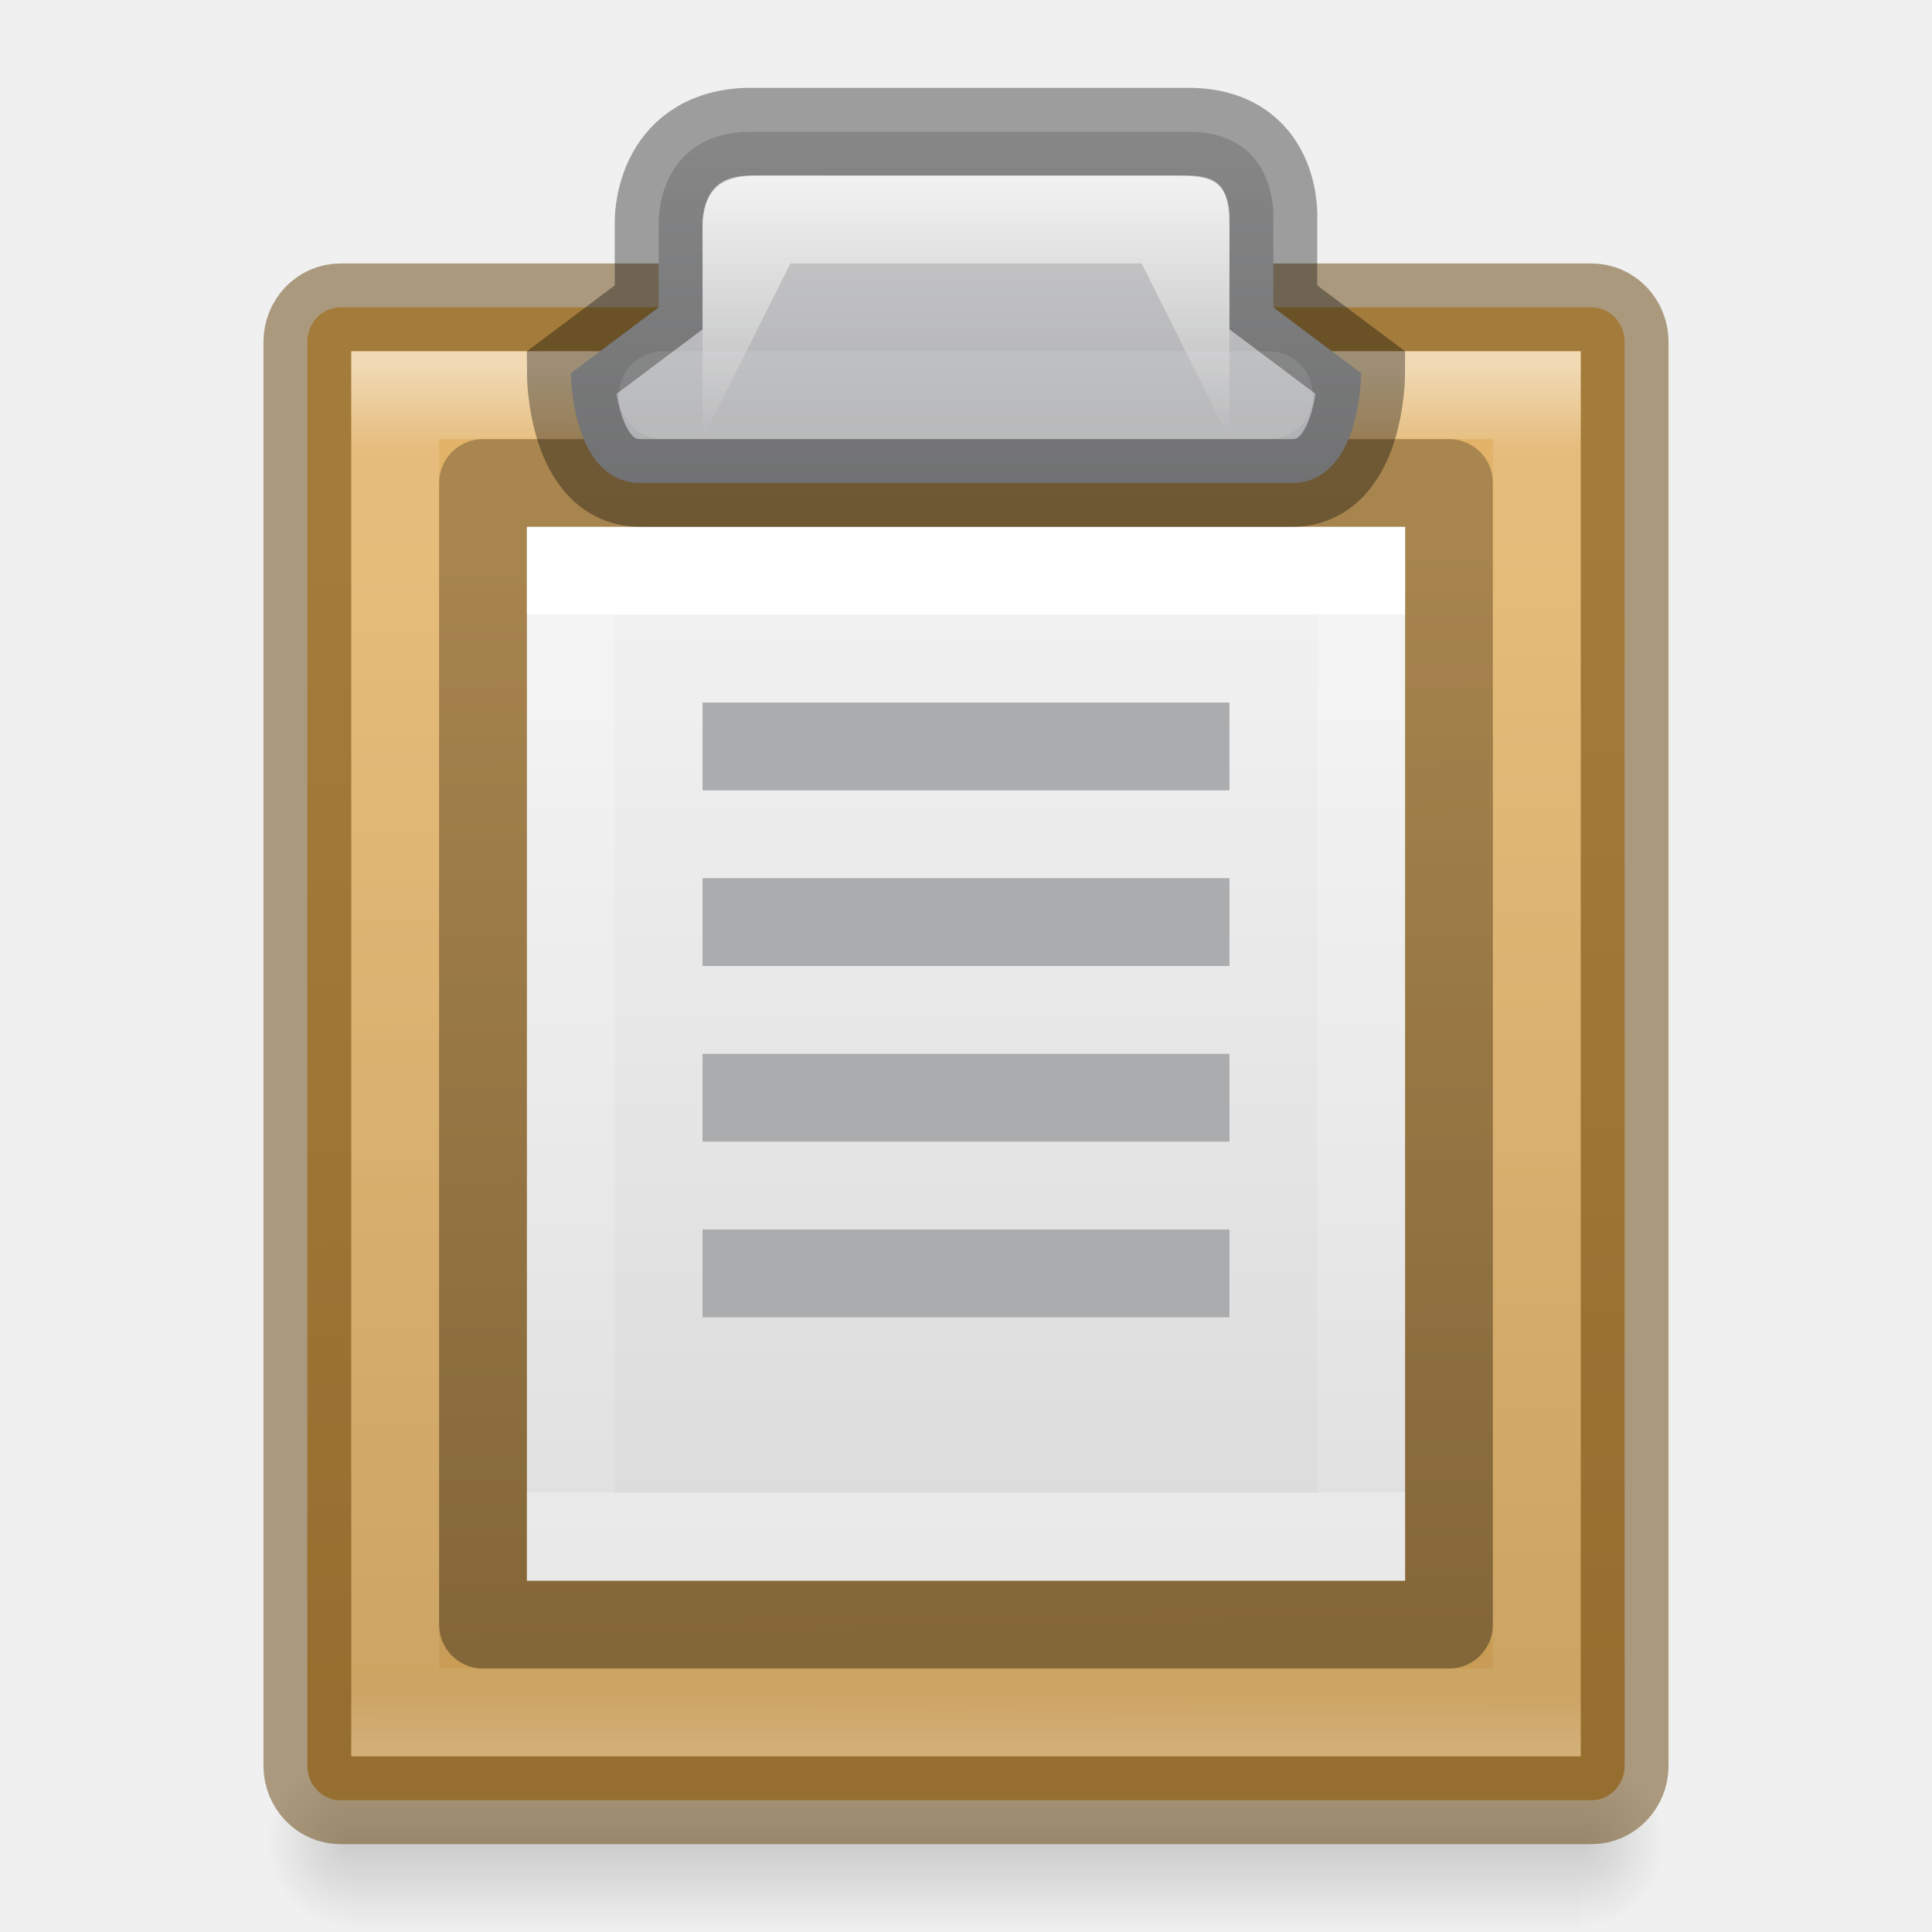
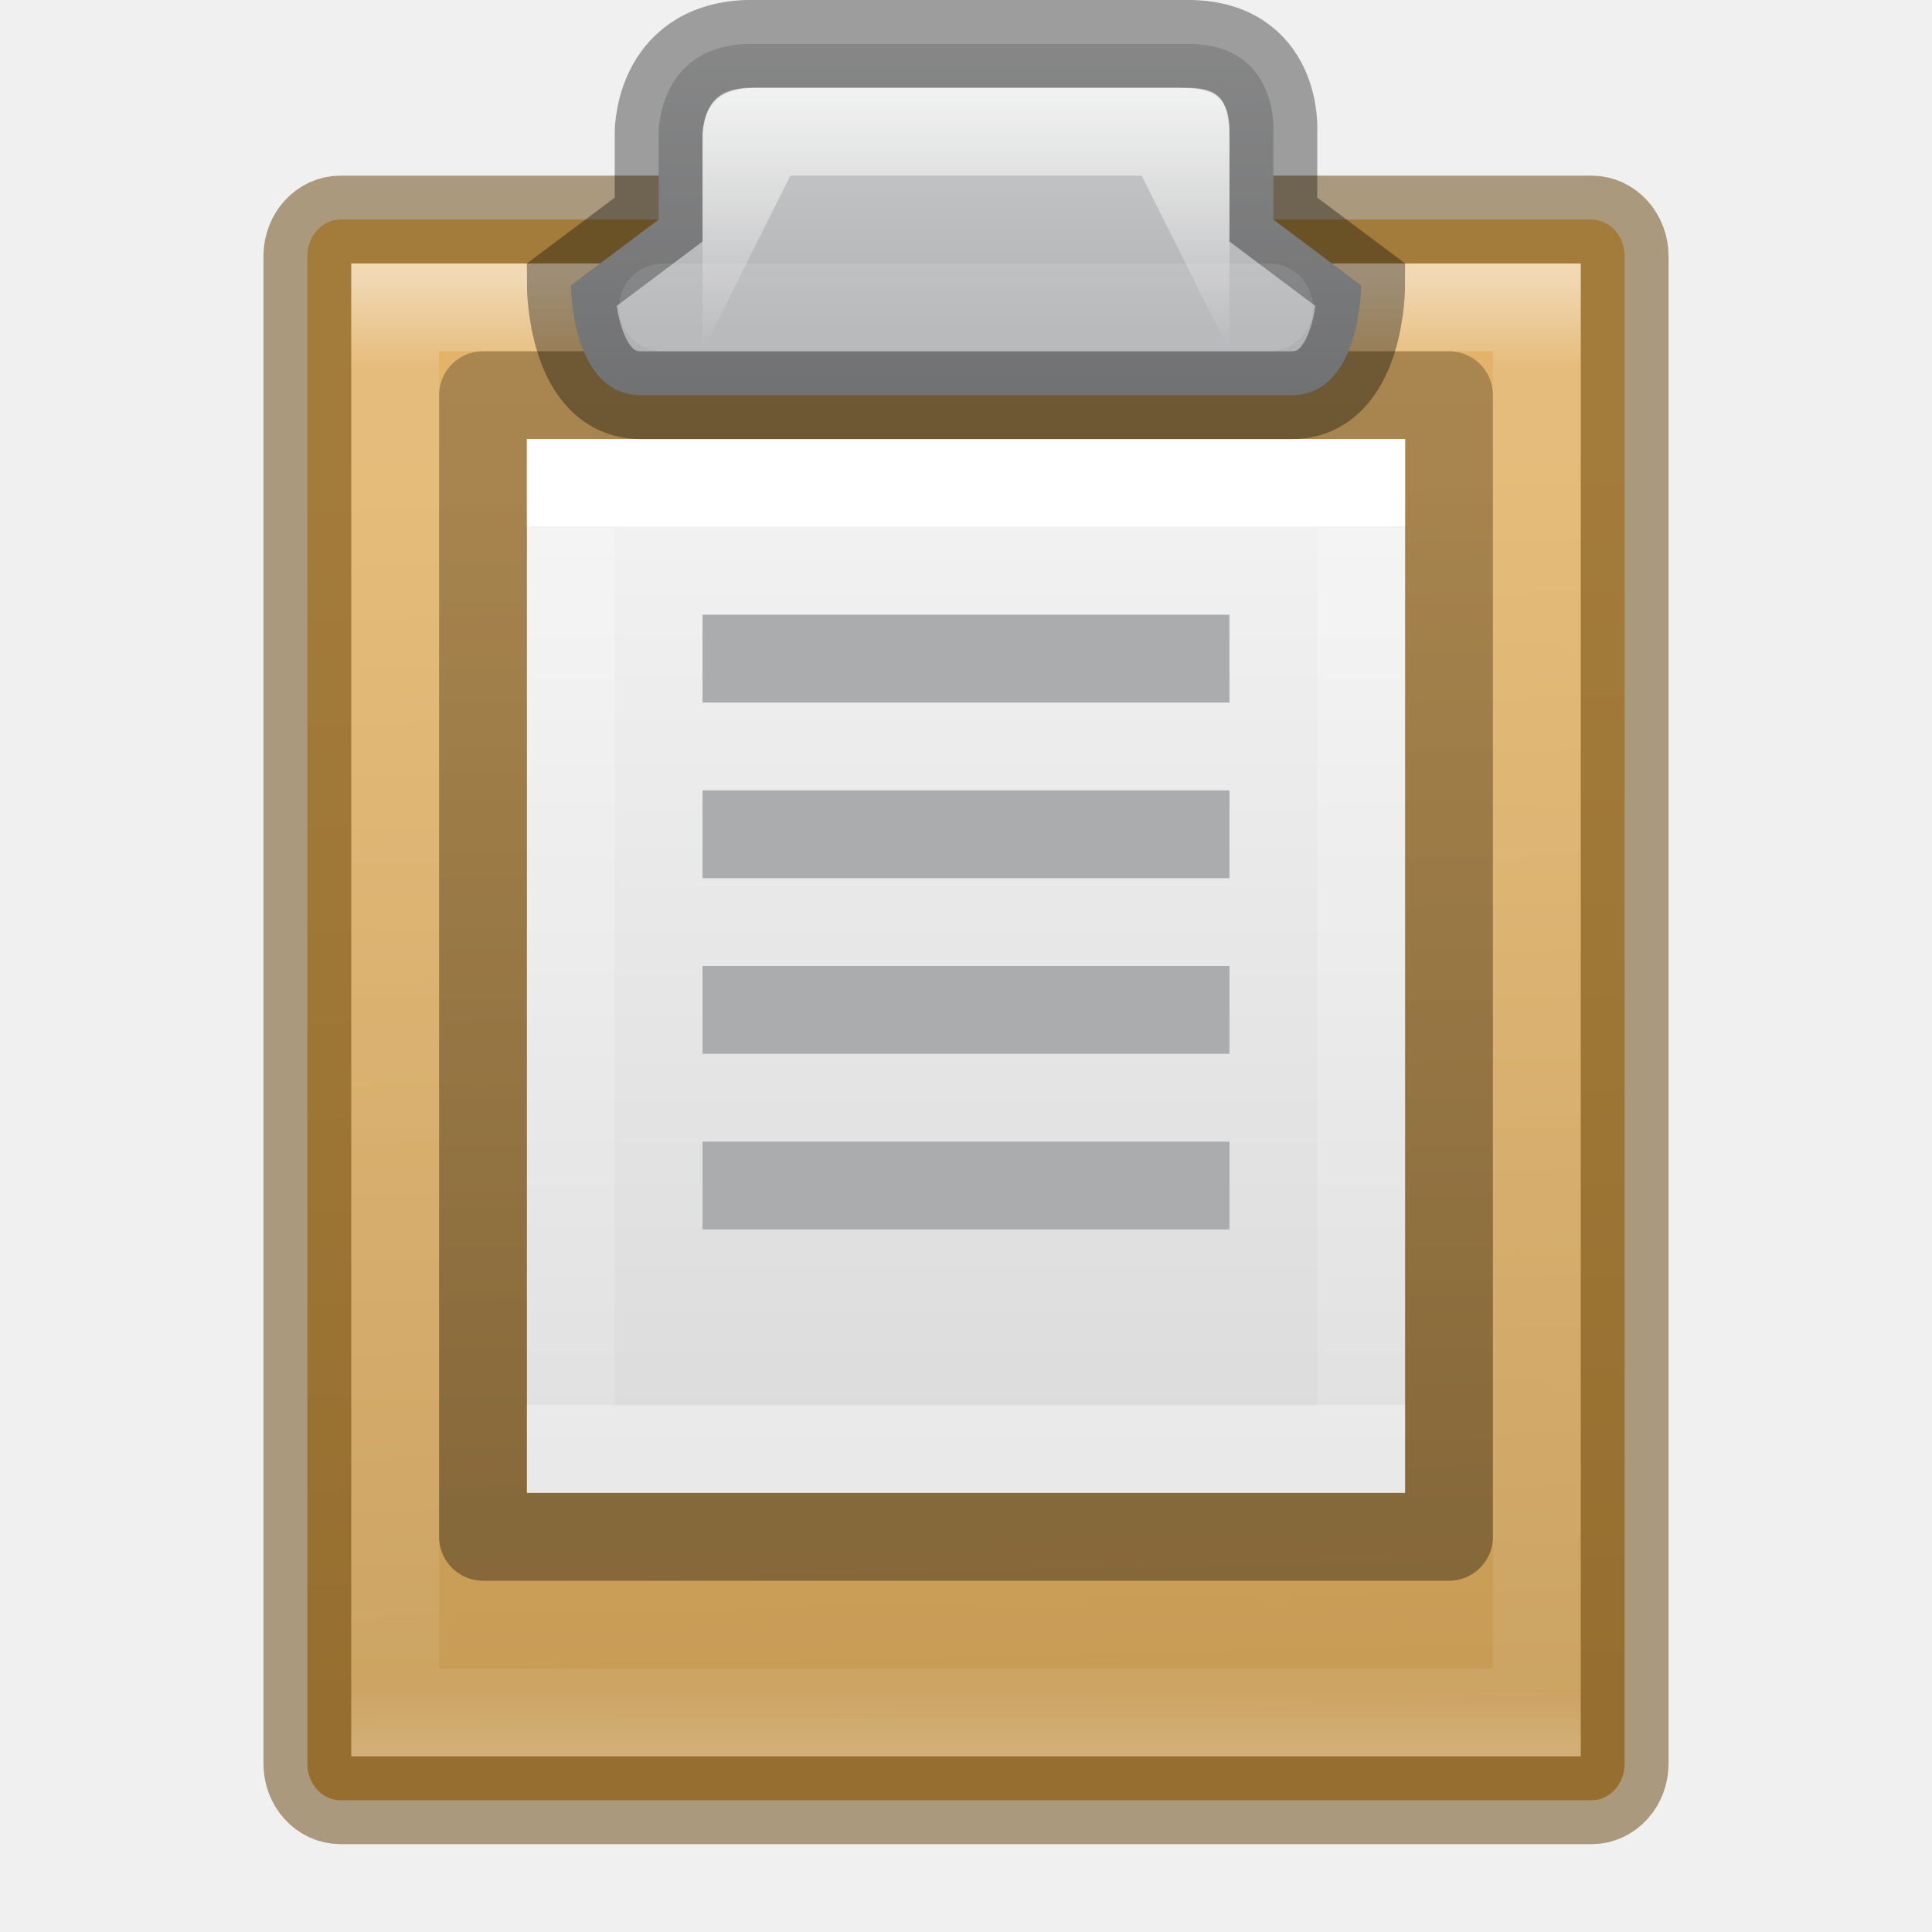
<svg xmlns="http://www.w3.org/2000/svg" xmlns:xlink="http://www.w3.org/1999/xlink" id="svg3810" height="22" width="22" version="1.1">
  <defs id="defs3812">
-     <linearGradient id="linearGradient4440">
-       <stop id="stop4442" style="stop-color:#000000;stop-opacity:1" offset="0" />
-       <stop id="stop4444" style="stop-color:#000000;stop-opacity:0" offset="1" />
-     </linearGradient>
    <linearGradient id="linearGradient3977">
      <stop offset="0" style="stop-color:#ffffff;stop-opacity:1" id="stop3979" />
      <stop offset="0" style="stop-color:#ffffff;stop-opacity:0.235" id="stop3981" />
      <stop offset="1" style="stop-color:#ffffff;stop-opacity:0.157" id="stop3983" />
      <stop offset="1" style="stop-color:#ffffff;stop-opacity:0.392" id="stop3985" />
    </linearGradient>
    <linearGradient id="linearGradient3600">
      <stop offset="0" style="stop-color:#f4f4f4;stop-opacity:1" id="stop3602" />
      <stop offset="1" style="stop-color:#dbdbdb;stop-opacity:1" id="stop3604" />
    </linearGradient>
    <linearGradient id="linearGradient3104-9">
      <stop offset="0" style="stop-color:#000000;stop-opacity:0.34" id="stop3106-5" />
      <stop offset="1" style="stop-color:#000000;stop-opacity:0.247" id="stop3108-5" />
-     </linearGradient>
-     <linearGradient id="linearGradient5048-9-5">
-       <stop offset="0" style="stop-color:#000000;stop-opacity:0" id="stop5050-3-6" />
-       <stop offset="0.5" style="stop-color:#000000;stop-opacity:1" id="stop5056-7-1" />
-       <stop offset="1" style="stop-color:#000000;stop-opacity:0" id="stop5052-4-7" />
    </linearGradient>
    <linearGradient id="linearGradient5772-1">
      <stop style="stop-color:#e2b369;stop-opacity:1" offset="0" id="stop5774-8" />
      <stop style="stop-color:#c79b55;stop-opacity:1" offset="1" id="stop5776-7" />
    </linearGradient>
    <linearGradient id="linearGradient4455-7">
      <stop offset="0" style="stop-color:#ffffff;stop-opacity:1" id="stop4457-5" />
      <stop offset="0.062" style="stop-color:#ffffff;stop-opacity:0.235" id="stop4459-3" />
      <stop offset="0.963" style="stop-color:#ffffff;stop-opacity:0.157" id="stop4461-5" />
      <stop offset="1" style="stop-color:#ffffff;stop-opacity:0.392" id="stop4463-6" />
    </linearGradient>
    <linearGradient id="linearGradient5071-3-1-8">
      <stop id="stop5073-3-6-8" offset="0" style="stop-color:#ffffff;stop-opacity:1;" />
      <stop id="stop5075-6-9-9" offset="1" style="stop-color:#ffffff;stop-opacity:0;" />
    </linearGradient>
-     <linearGradient y2="609.505" x2="302.857" y1="366.648" x1="302.857" gradientTransform="matrix(0.02899408,0,0,0.00617647,22.01224,8.633711)" gradientUnits="userSpaceOnUse" id="linearGradient4431" xlink:href="#linearGradient5048-9-5" />
    <linearGradient y2="14" x2="25" y1="4" x1="25" gradientTransform="translate(-15,-4.999998)" gradientUnits="userSpaceOnUse" id="linearGradient4997-2" xlink:href="#radialGradient4536-2-6" />
    <radialGradient cx="23.896" cy="3.99" r="20.397" id="radialGradient4536-2-6" gradientUnits="userSpaceOnUse" gradientTransform="matrix(0,1.231648,-1.625754,0,18.48697,-28.72198)">
      <stop id="stop4538-9-1" style="stop-color:#ffffff;stop-opacity:1" offset="0" />
      <stop id="stop4540-1-8" style="stop-color:#dddddd;stop-opacity:1" offset="0.066" />
      <stop id="stop4542-2-7" style="stop-color:#abacae;stop-opacity:1" offset="0.661" />
      <stop id="stop4544-7-9" style="stop-color:#89898b;stop-opacity:1" offset="1" />
    </radialGradient>
    <linearGradient y2="8" x2="24.498" y1="3.998" x1="24.498" gradientTransform="translate(-13.99602,-2.999998)" gradientUnits="userSpaceOnUse" id="linearGradient5001-2" xlink:href="#linearGradient5071-3-1-8" />
-     <linearGradient xlink:href="#linearGradient3977" id="linearGradient4500" gradientUnits="userSpaceOnUse" gradientTransform="matrix(0.2432432,0,0,0.2972973,5.162163,4.864968)" x1="24" y1="7.17" x2="24" y2="40.808" />
-     <linearGradient xlink:href="#linearGradient3104-9" id="linearGradient1888-9" gradientUnits="userSpaceOnUse" gradientTransform="matrix(0.2719602,0,0,0.2802393,22.94486,3.913652)" x1="-51.786" y1="50.786" x2="-51.786" y2="2.906" />
-     <linearGradient xlink:href="#linearGradient3600" id="linearGradient4498" gradientUnits="userSpaceOnUse" gradientTransform="matrix(0.2857136,0,0,0.2607403,4.142872,5.342332)" x1="25.132" y1="0.985" x2="25.132" y2="47.013" />
-     <linearGradient y2="-40.204" x2="14.389" y1="-8.841" x1="14.389" gradientTransform="matrix(0.4642855,0,0,0.5,-0.374998,0.2499954)" gradientUnits="userSpaceOnUse" id="linearGradient5025-7-2" xlink:href="#linearGradient4455-7" />
-     <linearGradient y2="-39.125" x2="26" y1="-13.625" x1="25.5" gradientTransform="matrix(0.5000001,0,0,0.53125,-1.250001,1.015426)" gradientUnits="userSpaceOnUse" id="linearGradient5021-9-9" xlink:href="#linearGradient5772-1" />
-     <radialGradient r="117.143" fy="486.648" fx="605.714" cy="486.648" cx="605.714" gradientTransform="matrix(-0.00803239,0,0,0.00617647,30.33233,8.633724)" gradientUnits="userSpaceOnUse" id="radialGradient4433-3-5" xlink:href="#linearGradient4440" />
-     <radialGradient xlink:href="#linearGradient4440" id="radialGradient1163-2" gradientUnits="userSpaceOnUse" gradientTransform="matrix(0.00803239,0,0,0.00617647,34.65072,8.633724)" cx="605.714" cy="486.648" fx="605.714" fy="486.648" r="117.143" />
+     <linearGradient xlink:href="#linearGradient3977" id="linearGradient4500-2" gradientUnits="userSpaceOnUse" gradientTransform="matrix(0.2432432,0,0,0.2972973,5.162162,3.864968)" x1="24" y1="7.17" x2="24" y2="40.808" />
+     <linearGradient xlink:href="#linearGradient3104-9" id="linearGradient1888" gradientUnits="userSpaceOnUse" gradientTransform="matrix(0.2719602,0,0,0.2802393,22.94486,2.913652)" x1="-51.786" y1="50.786" x2="-51.786" y2="2.906" />
+     <linearGradient xlink:href="#linearGradient3600" id="linearGradient4498-3" gradientUnits="userSpaceOnUse" gradientTransform="matrix(0.2857136,0,0,0.2607403,4.142872,4.342332)" x1="25.132" y1="0.985" x2="25.132" y2="47.013" />
+     <linearGradient y2="-40.204" x2="14.389" y1="-8.841" x1="14.389" gradientTransform="matrix(0.4642855,0,0,0.5333333,-0.3749985,1.566662)" gradientUnits="userSpaceOnUse" id="linearGradient5025-7" xlink:href="#linearGradient4455-7" />
+     <linearGradient y2="-39.125" x2="26" y1="-13.625" x1="25.5" gradientTransform="matrix(0.5000001,0,0,0.5625001,-1.250002,2.281051)" gradientUnits="userSpaceOnUse" id="linearGradient5021-9" xlink:href="#linearGradient5772-1" />
  </defs>
-   <g transform="matrix(1,0,0,1.333332,-21.49153,5.468946)" id="g4423" style="stroke-width:0.866">
-     <rect width="14" height="1.5" x="25.492" y="10.898" id="rect4425" style="display:inline;overflow:visible;visibility:visible;opacity:0.15;fill:url(#linearGradient4431);fill-opacity:1;fill-rule:nonzero;stroke:none;stroke-width:0.866;marker:none" />
-     <path d="m 25.492,10.898 c 0,0 0,1.5 0,1.5 -0.414,0.003 -1,-0.336 -1,-0.75 0,-0.414 0.462,-0.75 1,-0.75 z" id="path4427" style="display:inline;overflow:visible;visibility:visible;opacity:0.15;fill:url(#radialGradient4433-3-5);fill-opacity:1;fill-rule:nonzero;stroke:none;stroke-width:0.866;marker:none" />
-     <path d="m 39.492,10.898 c 0,0 0,1.5 0,1.5 0.414,0.003 1,-0.336 1,-0.75 0,-0.414 -0.462,-0.75 -1,-0.75 z" id="path1161" style="display:inline;overflow:visible;visibility:visible;opacity:0.15;fill:url(#radialGradient1163-2);fill-opacity:1;fill-rule:nonzero;stroke:none;stroke-width:0.866;marker:none" />
-   </g>
-   <rect height="17" id="rect4613" rx="0.377" ry="0.394" style="color:#000000;display:block;overflow:visible;visibility:visible;fill:url(#linearGradient5021-9-9);fill-opacity:1;fill-rule:nonzero;stroke:#66430b;stroke-width:1;stroke-linecap:butt;stroke-linejoin:miter;stroke-miterlimit:4;stroke-dasharray:none;stroke-dashoffset:0;stroke-opacity:0.498;marker:none;enable-background:accumulate" transform="scale(1,-1)" width="15" x="3.5" y="-20.5" />
-   <rect height="15" id="rect5786" rx="0" ry="0" style="color:#000000;display:block;overflow:visible;visibility:visible;opacity:0.5;fill:none;stroke:url(#linearGradient5025-7-2);stroke-width:1;stroke-linecap:butt;stroke-linejoin:miter;stroke-miterlimit:4;stroke-dasharray:none;stroke-dashoffset:0;stroke-opacity:1;marker:none;enable-background:accumulate" transform="scale(1,-1)" width="13" x="4.5" y="-19.5" />
-   <rect style="font-variation-settings:normal;vector-effect:none;fill:url(#linearGradient4498);fill-opacity:1;stroke:none;stroke-width:1;stroke-linecap:butt;stroke-linejoin:miter;stroke-miterlimit:4;stroke-dasharray:none;stroke-dashoffset:0;stroke-opacity:1;-inkscape-stroke:none;stop-color:#000000" id="rect1983" width="10" height="12" x="6" y="6" rx="0" ry="0" />
-   <rect style="fill:#abacae;fill-opacity:1;stroke:none;stroke-width:1;stroke-opacity:0.5;paint-order:markers fill stroke;stop-color:#000000" id="rect8510" width="6" height="1" x="8" y="8" rx="0" ry="0" />
-   <rect style="fill:#abacae;fill-opacity:1;stroke:none;stroke-width:1;stroke-opacity:0.5;paint-order:markers fill stroke;stop-color:#000000" id="rect8876" width="6" height="1" x="8" y="10" rx="0" ry="0" />
-   <rect style="fill:#abacae;fill-opacity:1;stroke:none;stroke-width:1;stroke-opacity:0.5;paint-order:markers fill stroke;stop-color:#000000" id="rect8878" width="6" height="1" x="8" y="12" rx="0" ry="0" />
-   <rect style="font-variation-settings:normal;vector-effect:none;fill:none;fill-opacity:1;stroke:url(#linearGradient1888-9);stroke-width:1;stroke-linecap:butt;stroke-linejoin:round;stroke-miterlimit:4;stroke-dasharray:none;stroke-dashoffset:0;stroke-opacity:1;-inkscape-stroke:none;stop-color:#000000" id="rect1292" width="11" height="13" x="5.5" y="5.5" rx="0" ry="0" />
-   <rect style="font-variation-settings:normal;vector-effect:none;fill:none;fill-opacity:1;stroke:url(#linearGradient4500);stroke-width:1;stroke-linecap:round;stroke-linejoin:miter;stroke-miterlimit:4;stroke-dasharray:none;stroke-dashoffset:0;stroke-opacity:1;-inkscape-stroke:none;stop-color:#000000" id="rect1942" width="9" height="11" x="6.5" y="6.5" ry="0" rx="0" />
-   <rect style="fill:#abacae;fill-opacity:1;stroke:none;stroke-width:1;stroke-opacity:0.5;paint-order:markers fill stroke;stop-color:#000000" id="rect2582" width="6" height="1" x="8" y="14" rx="0" ry="0" />
-   <g transform="translate(2,1.9941265e-4)" id="g4406">
+   <rect height="18" id="rect4613" rx="0.377" ry="0.417" style="color:#000000;display:block;overflow:visible;visibility:visible;fill:url(#linearGradient5021-9);fill-opacity:1;fill-rule:nonzero;stroke:#66430b;stroke-width:1;stroke-linecap:butt;stroke-linejoin:miter;stroke-miterlimit:4;stroke-dasharray:none;stroke-dashoffset:0;stroke-opacity:0.498;marker:none;enable-background:accumulate" transform="scale(1,-1)" width="15" x="3.5" y="-20.5" />
+   <rect height="16" id="rect5786" rx="0" ry="0" style="color:#000000;display:block;overflow:visible;visibility:visible;opacity:0.5;fill:none;stroke:url(#linearGradient5025-7);stroke-width:1;stroke-linecap:butt;stroke-linejoin:miter;stroke-miterlimit:4;stroke-dasharray:none;stroke-dashoffset:0;stroke-opacity:1;marker:none;enable-background:accumulate" transform="scale(1,-1)" width="13" x="4.5" y="-19.5" />
+   <rect style="font-variation-settings:normal;vector-effect:none;fill:url(#linearGradient4498-3);fill-opacity:1;stroke:none;stroke-width:1;stroke-linecap:butt;stroke-linejoin:miter;stroke-miterlimit:4;stroke-dasharray:none;stroke-dashoffset:0;stroke-opacity:1;-inkscape-stroke:none;stop-color:#000000" id="rect1983" width="10" height="12" x="6" y="5" rx="0" ry="0" />
+   <rect style="fill:#abacae;fill-opacity:1;stroke:none;stroke-width:1;stroke-opacity:0.5;paint-order:markers fill stroke;stop-color:#000000" id="rect8510" width="6" height="1" x="8" y="7" rx="0" ry="0" />
+   <rect style="fill:#abacae;fill-opacity:1;stroke:none;stroke-width:1;stroke-opacity:0.5;paint-order:markers fill stroke;stop-color:#000000" id="rect8876" width="6" height="1" x="8" y="9" rx="0" ry="0" />
+   <rect style="fill:#abacae;fill-opacity:1;stroke:none;stroke-width:1;stroke-opacity:0.5;paint-order:markers fill stroke;stop-color:#000000" id="rect8878" width="6" height="1" x="8" y="11" rx="0" ry="0" />
+   <rect style="font-variation-settings:normal;vector-effect:none;fill:none;fill-opacity:1;stroke:url(#linearGradient1888);stroke-width:1;stroke-linecap:butt;stroke-linejoin:round;stroke-miterlimit:4;stroke-dasharray:none;stroke-dashoffset:0;stroke-opacity:1;-inkscape-stroke:none;stop-color:#000000" id="rect1292" width="11" height="13" x="5.5" y="4.5" rx="0" ry="0" />
+   <rect style="font-variation-settings:normal;vector-effect:none;fill:none;fill-opacity:1;stroke:url(#linearGradient4500-2);stroke-width:1;stroke-linecap:round;stroke-linejoin:miter;stroke-miterlimit:4;stroke-dasharray:none;stroke-dashoffset:0;stroke-opacity:1;-inkscape-stroke:none;stop-color:#000000" id="rect1942" width="9" height="11" x="6.5" y="5.5" ry="0" rx="0" />
+   <rect style="display:inline;fill:#abacae;fill-opacity:1;stroke:none;stroke-width:1;stroke-opacity:0.5;paint-order:markers fill stroke;stop-color:#000000" id="rect2582" width="6" height="1" x="8" y="13" rx="0" ry="0" />
+   <g transform="translate(1.999999,-0.9998006)" id="g4406" style="display:inline">
    <path style="color:#000000;display:block;overflow:visible;visibility:visible;fill:url(#linearGradient4997-2);fill-opacity:1;fill-rule:nonzero;stroke:#000000;stroke-width:1;stroke-linecap:butt;stroke-linejoin:miter;stroke-miterlimit:4;stroke-dasharray:none;stroke-dashoffset:0;stroke-opacity:0.345;marker:none;enable-background:accumulate" id="path5584" d="m 12.7,5.5 c 0.8,0.008 0.8,-1.25 0.8,-1.25 l -1,-0.75 v -1 c 0,0 0.069,-1.019 -1,-1 L 6.5,1.5 C 5.474,1.542 5.5,2.532 5.5,2.532 l 10e-6,0.968 -1,0.75 c 0,0 0.004,1.253 0.8,1.25 z" />
    <path style="color:#000000;display:inline;overflow:visible;visibility:visible;fill:url(#linearGradient5001-2);fill-opacity:1;fill-rule:nonzero;stroke:none;stroke-width:1;marker:none;enable-background:accumulate" id="path5377" d="M 6,5 V 2.6 c 0.004,-0.407 0.177,-0.595 0.6,-0.6 l 4.8,2.008e-4 c 0.491,-2.9e-6 0.599,0.112 0.6,0.6 v 2.4 l -1,-2 H 7 Z" />
    <path id="path4453" d="m 5.55,4.5 h 6.9" style="display:inline;opacity:0.1;fill:none;fill-rule:evenodd;stroke:#ffffff;stroke-width:1px;stroke-linecap:round;stroke-linejoin:miter;stroke-opacity:1" />
  </g>
</svg>
